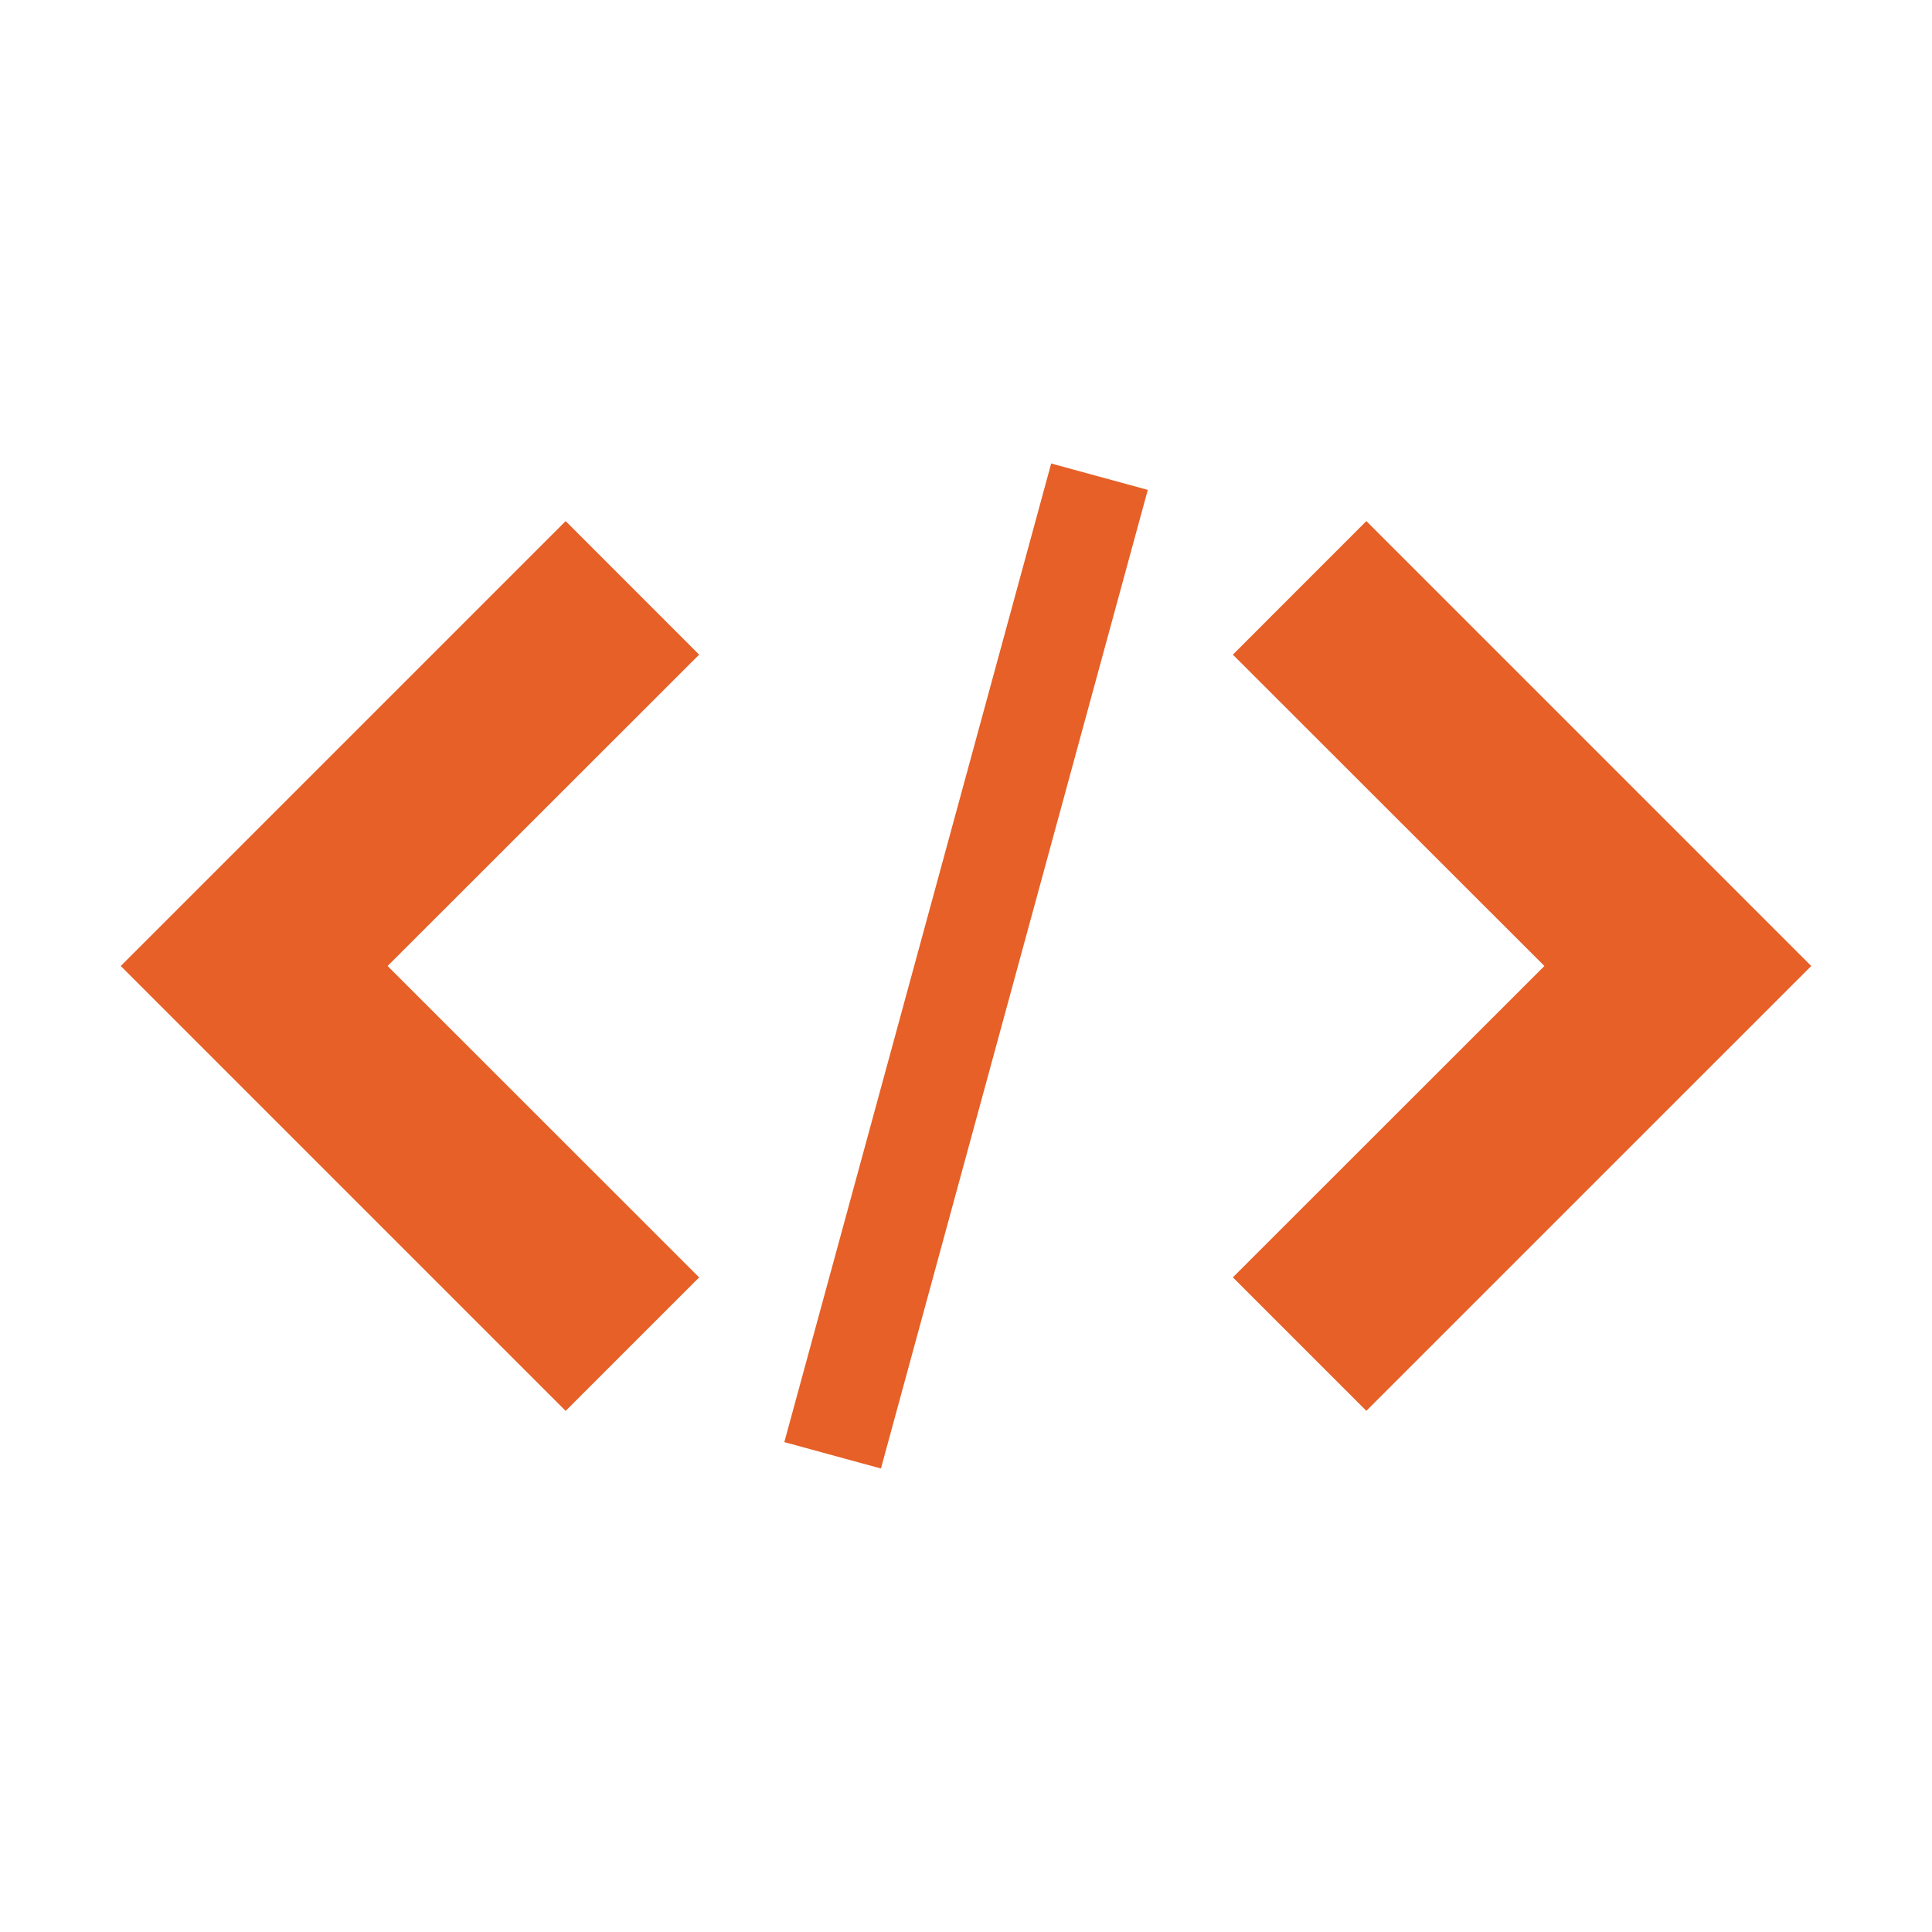
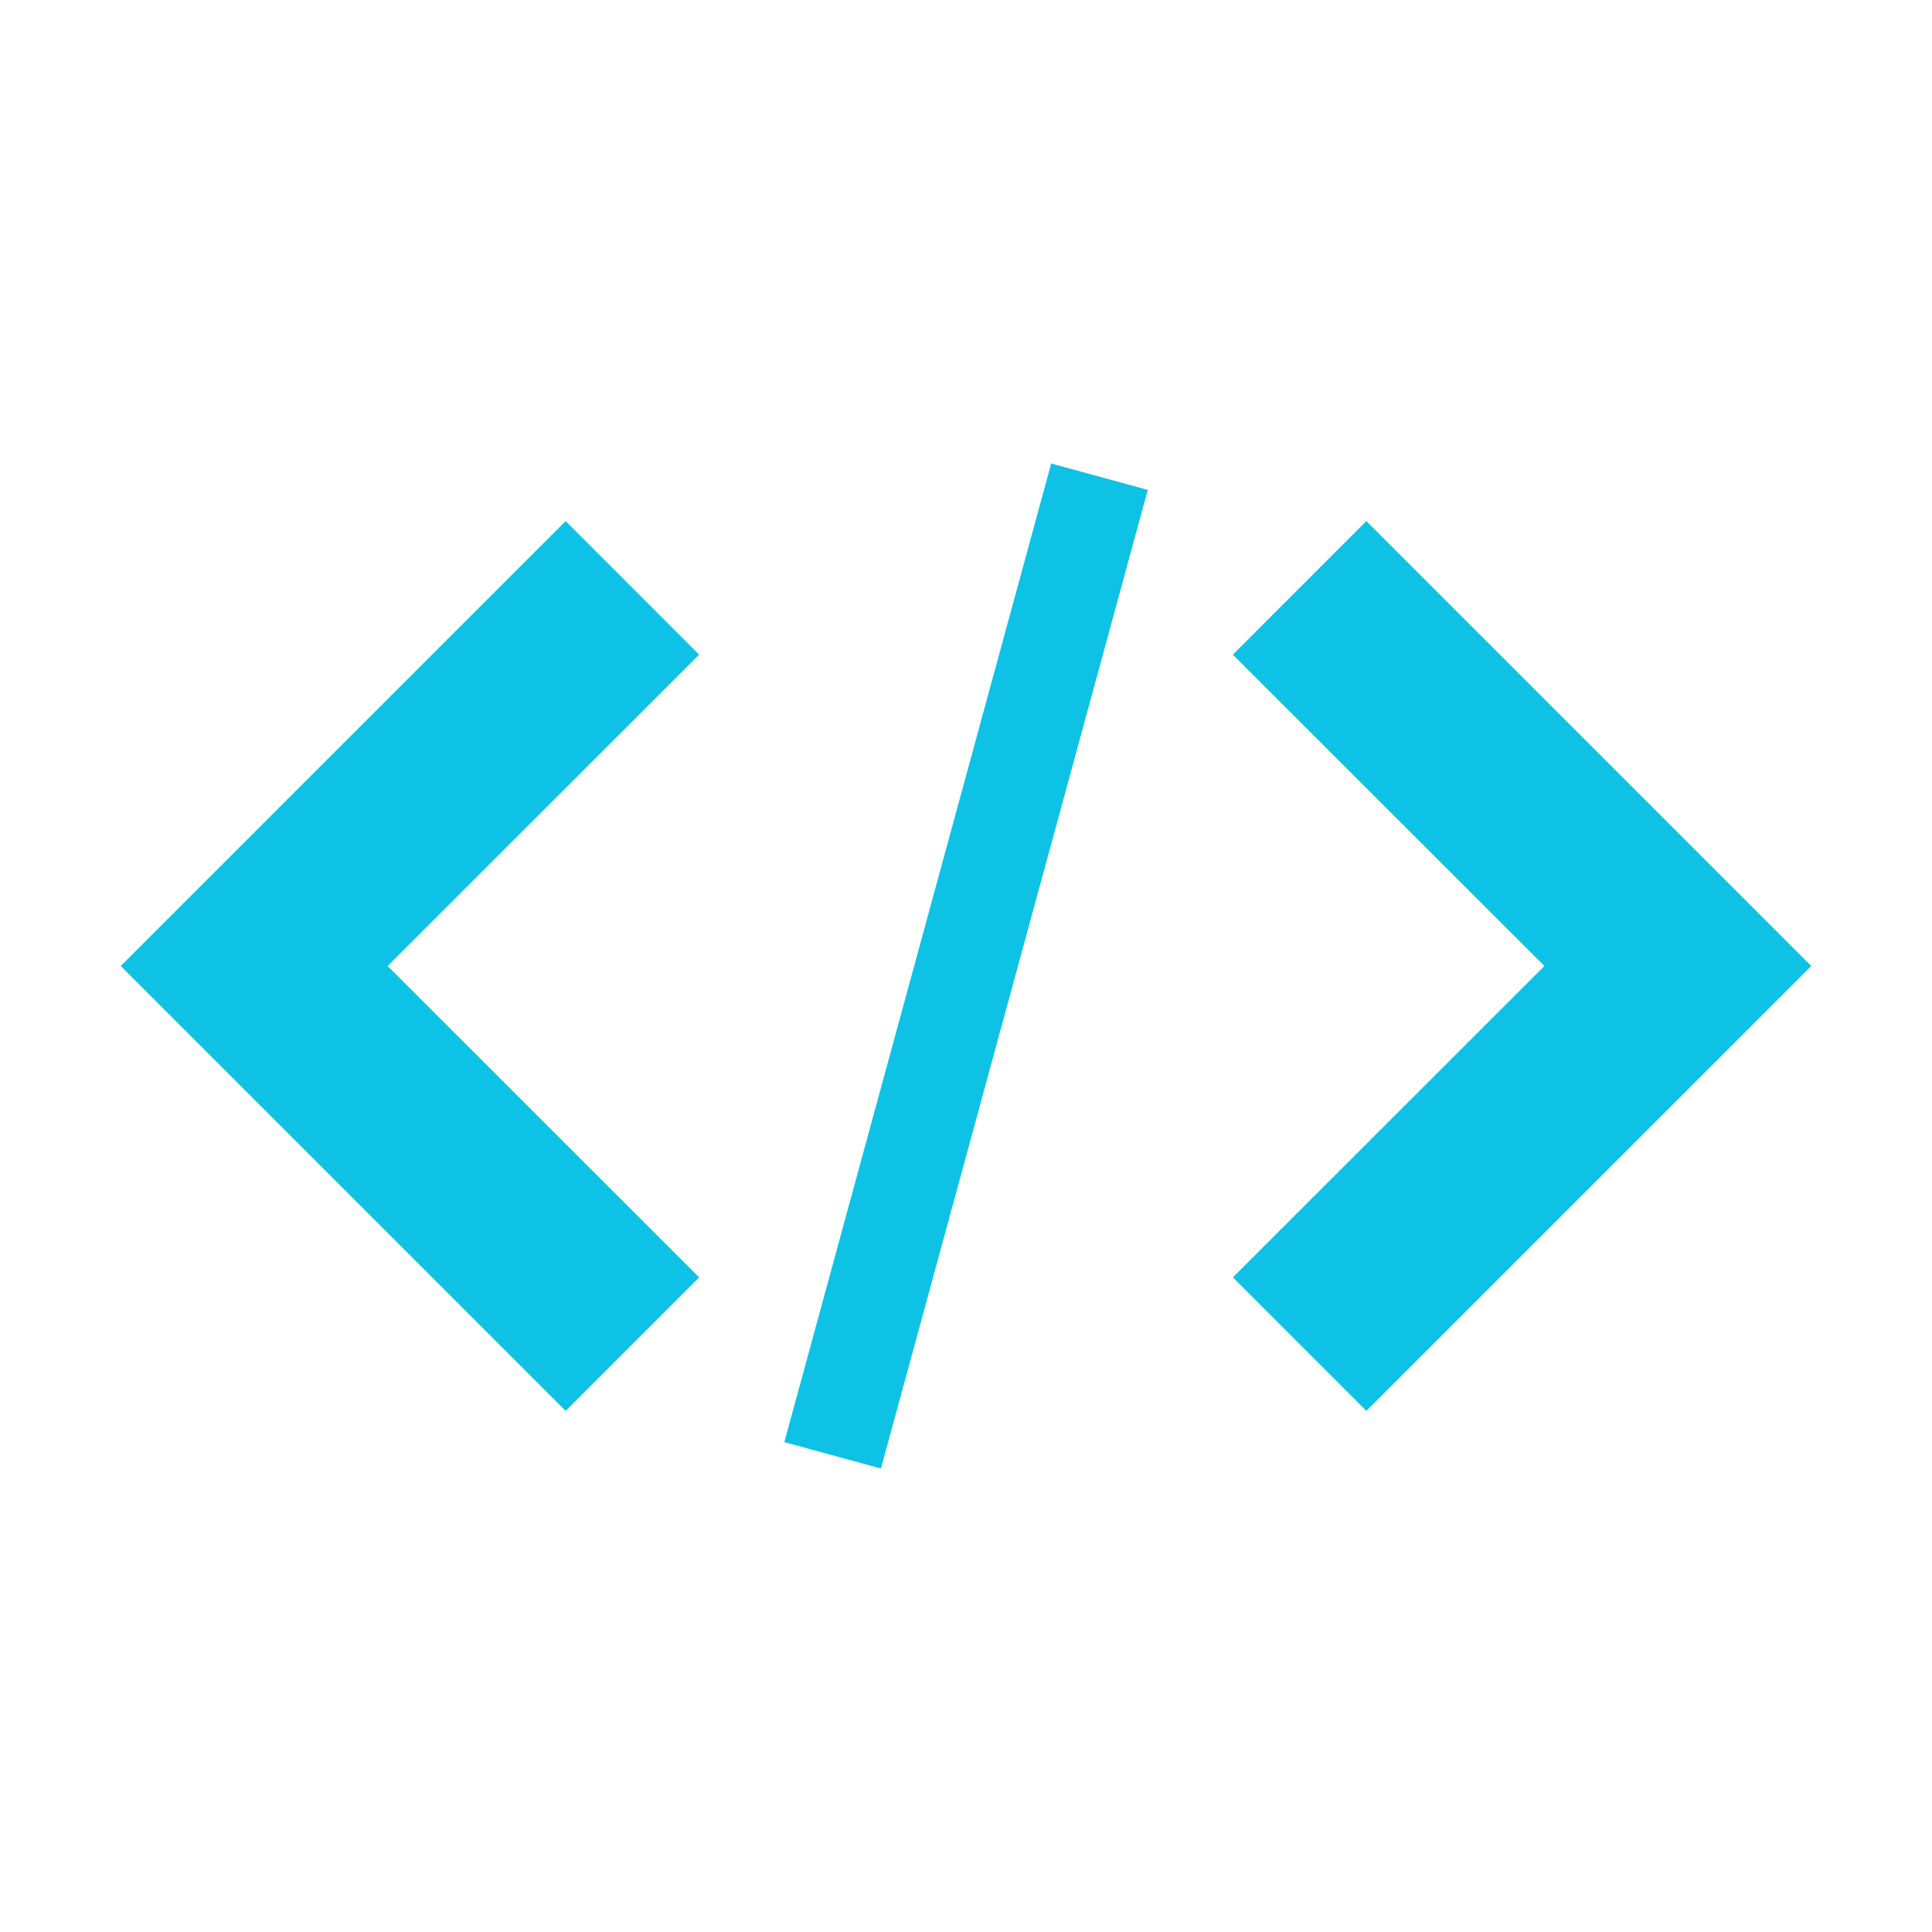
<svg xmlns="http://www.w3.org/2000/svg" viewBox="0 0 32 32">
-   <path d="M20.42,21.157l2.211,2.211L30,16,22.631,8.631,20.42,10.843,25.58,16Z" style="fill:#E66027" />
-   <path d="M11.58,10.843,9.369,8.631,2,16l7.369,7.369,2.211-2.211L6.42,16Z" style="fill:#E66027" />
-   <path d="M17.411,7.677l1.6.437-4.42,16.209-1.6-.437,4.42-16.209Z" style="fill:#E66027" />
+   <path fill="#0EC2E6" d="m20.42 21.157 2.211 2.211L30 16l-7.369-7.369-2.211 2.212L25.58 16ZM11.58 10.843 9.369 8.631 2 16l7.369 7.369 2.211-2.211L6.42 16ZM17.411 7.677l1.6.437-4.42 16.209-1.6-.437 4.42-16.209Z" />
</svg>
